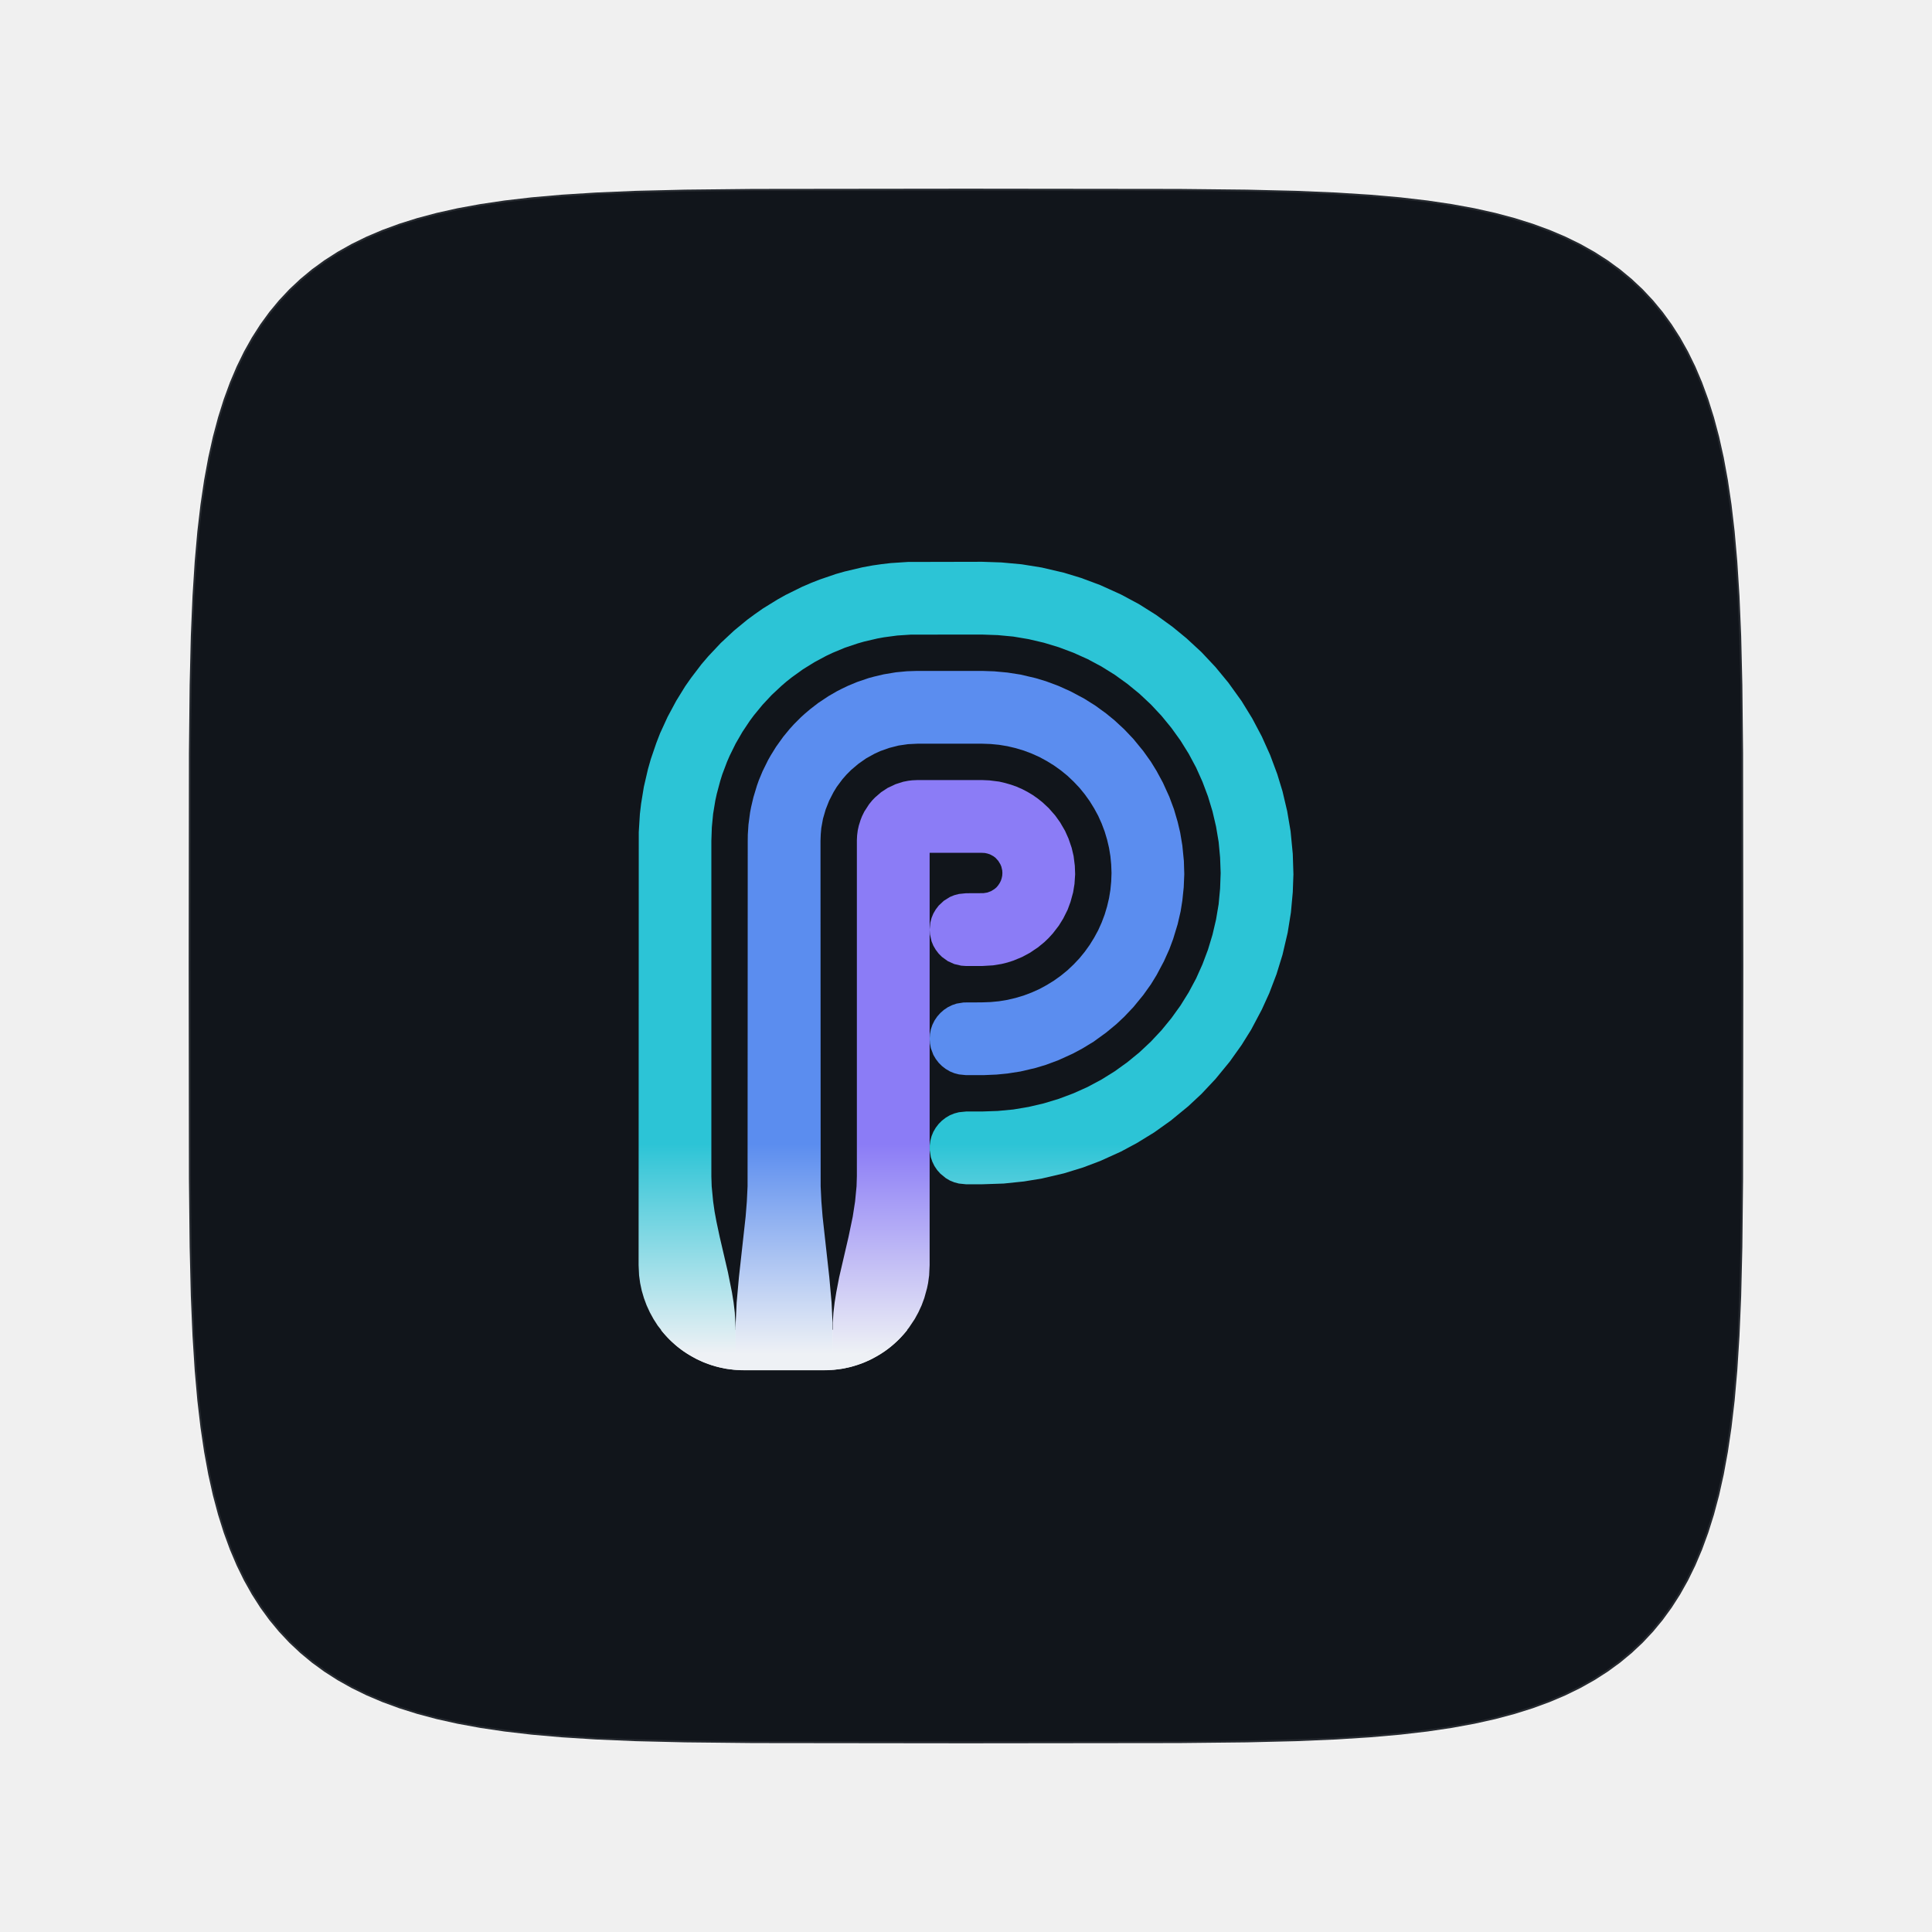
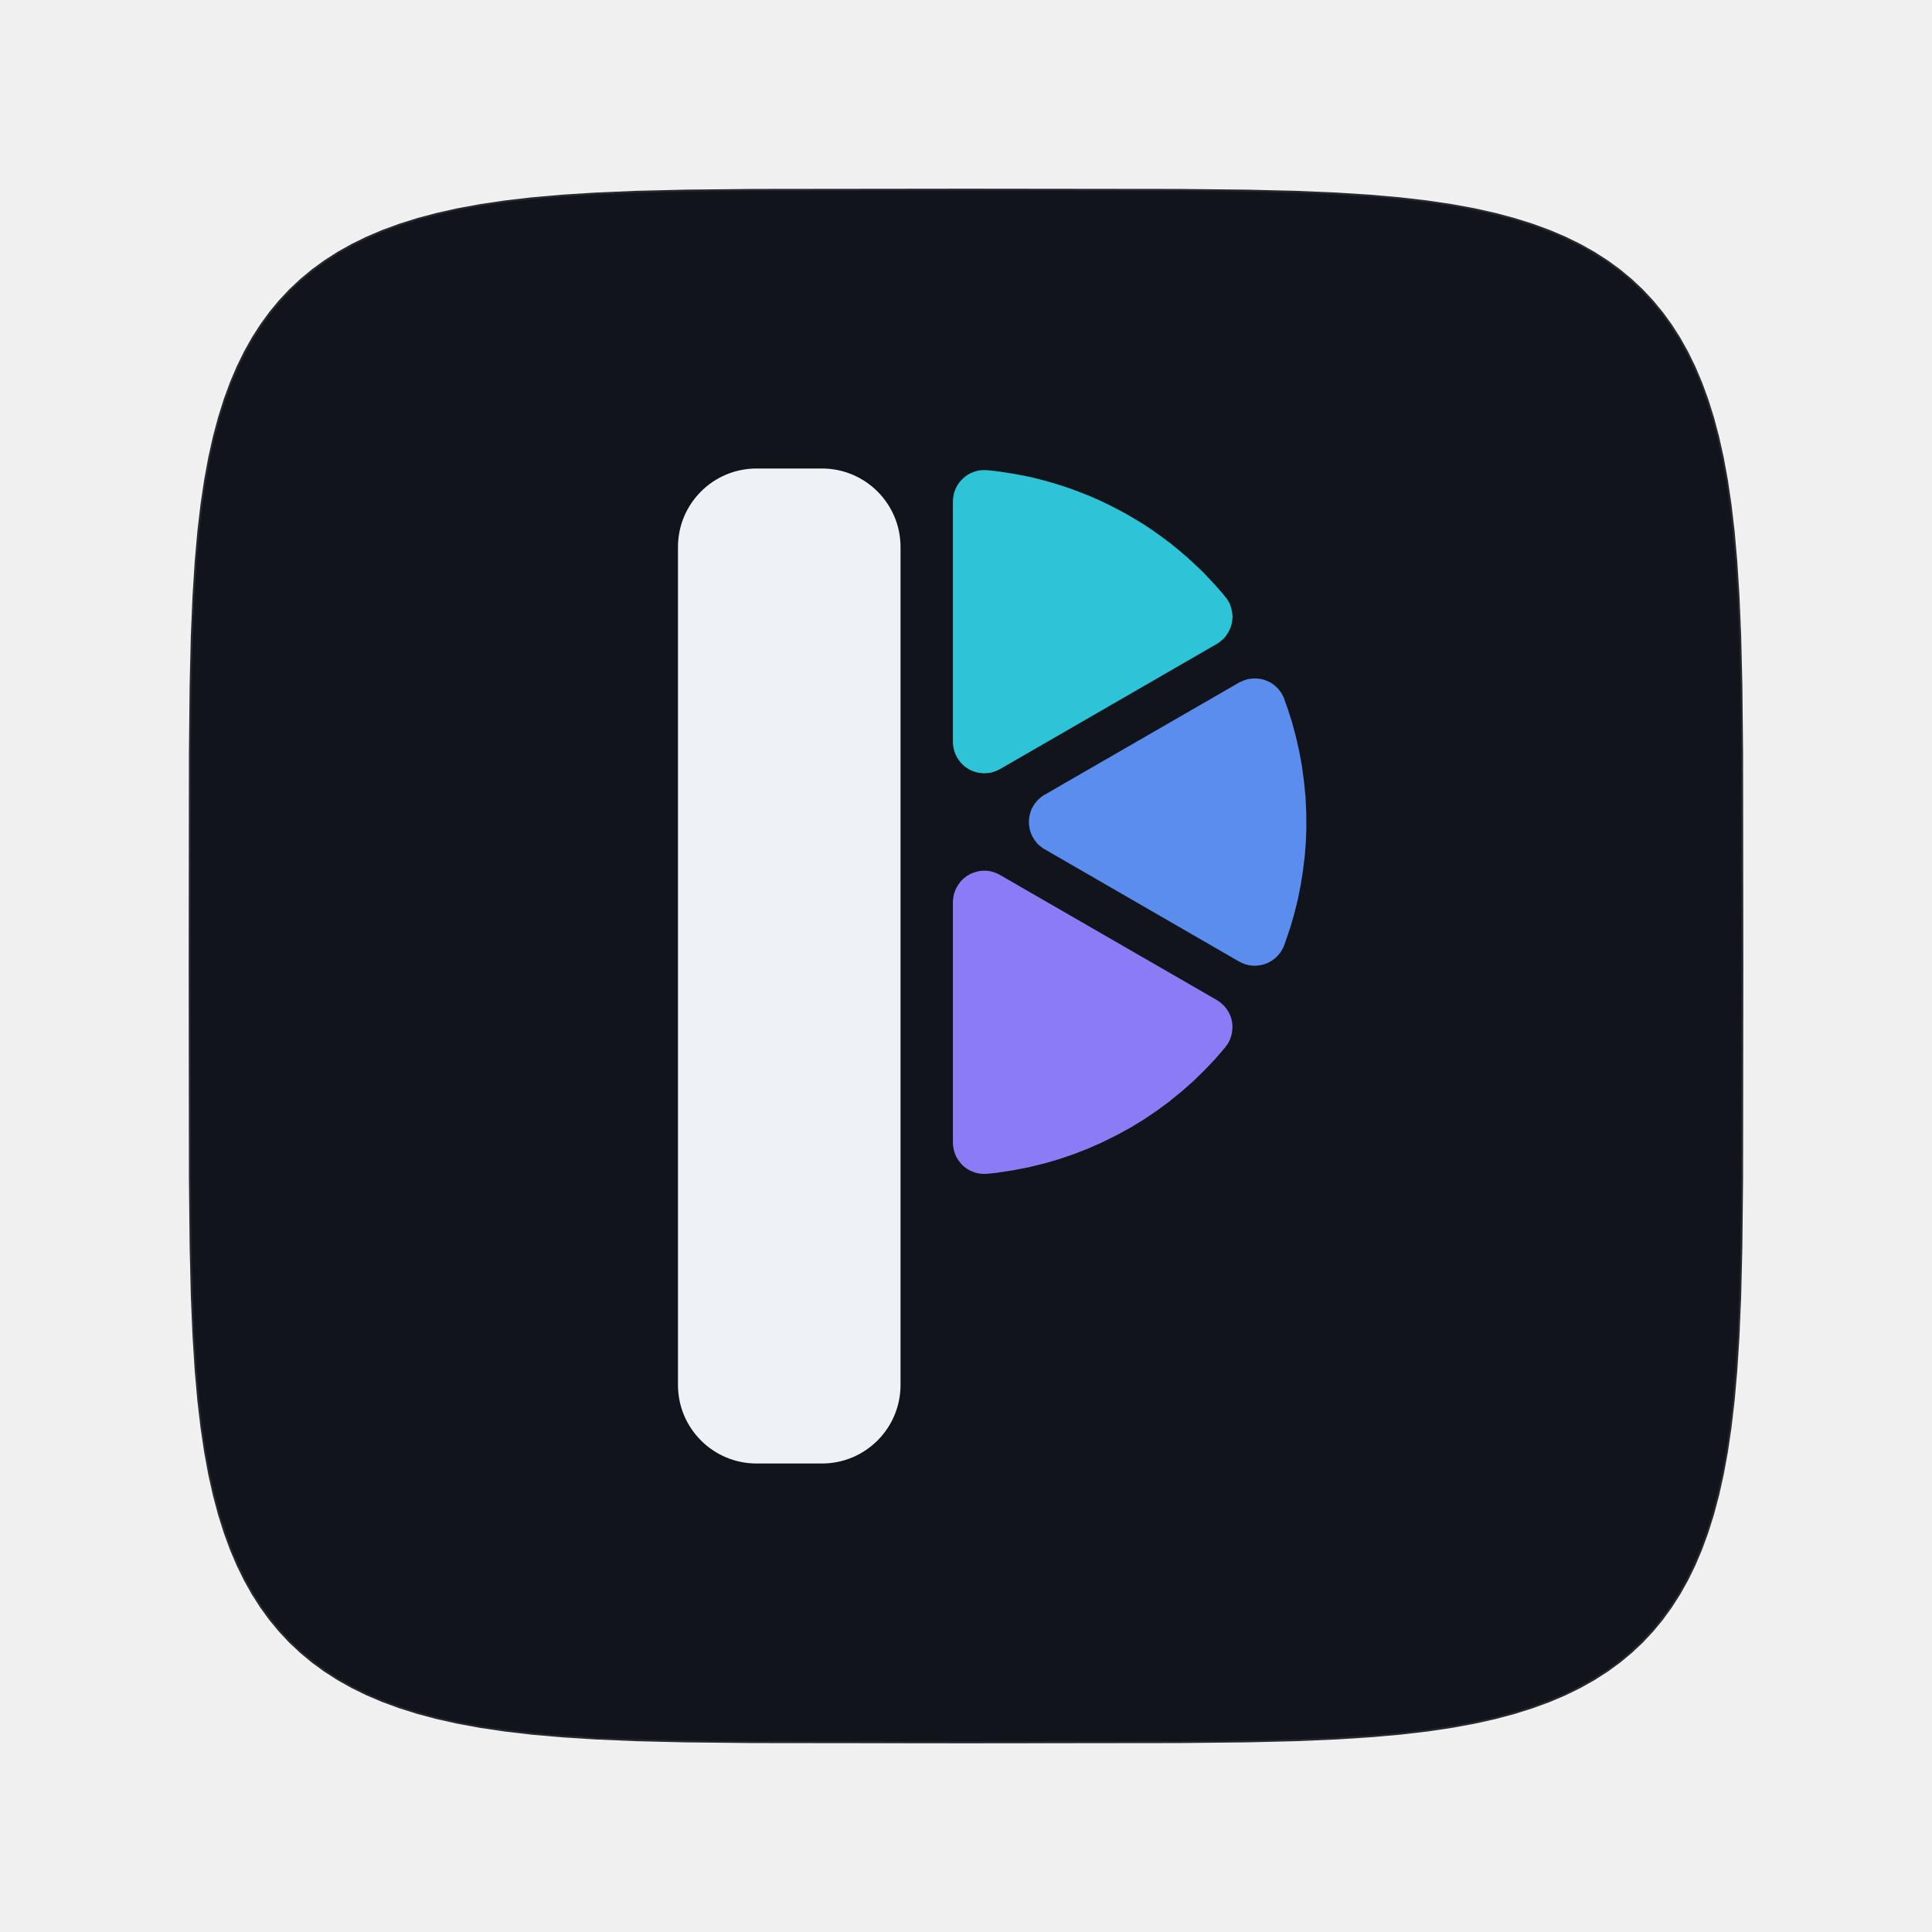
<svg xmlns="http://www.w3.org/2000/svg" viewBox="0 0 1024 1024" width="1024" height="1024" role="img" aria-label="PrismOS-AI app icon">
  <path d="M924.00 512.00L923.87 624.84L923.49 660.85L922.86 686.97L921.96 708.17L920.81 726.28L919.41 742.23L917.74 756.55L915.81 769.57L913.62 781.52L911.16 792.56L908.42 802.83L905.41 812.41L902.12 821.38L898.55 829.78L894.68 837.68L890.51 845.11L886.04 852.09L881.25 858.67L876.13 864.85L870.67 870.67L864.85 876.13L858.67 881.25L852.09 886.04L845.11 890.51L837.68 894.68L829.78 898.55L821.38 902.12L812.41 905.41L802.83 908.42L792.56 911.16L781.52 913.62L769.57 915.81L756.55 917.74L742.23 919.41L726.28 920.81L708.17 921.96L686.97 922.86L660.85 923.49L624.84 923.87L512.00 924.00L399.16 923.87L363.15 923.49L337.03 922.86L315.83 921.96L297.72 920.81L281.77 919.41L267.45 917.74L254.43 915.81L242.48 913.62L231.44 911.16L221.17 908.42L211.59 905.41L202.62 902.12L194.22 898.55L186.32 894.68L178.89 890.51L171.91 886.04L165.33 881.25L159.15 876.13L153.33 870.67L147.87 864.85L142.75 858.67L137.96 852.09L133.49 845.11L129.32 837.68L125.45 829.78L121.88 821.38L118.59 812.41L115.58 802.83L112.84 792.56L110.38 781.52L108.19 769.57L106.26 756.55L104.59 742.23L103.19 726.28L102.04 708.17L101.14 686.97L100.51 660.85L100.13 624.84L100.00 512.00L100.13 399.16L100.51 363.15L101.14 337.03L102.04 315.83L103.19 297.72L104.59 281.77L106.26 267.45L108.19 254.43L110.38 242.48L112.84 231.44L115.58 221.17L118.59 211.59L121.88 202.62L125.45 194.22L129.32 186.32L133.49 178.89L137.96 171.91L142.75 165.33L147.87 159.15L153.33 153.33L159.15 147.87L165.33 142.75L171.91 137.96L178.89 133.49L186.32 129.32L194.22 125.45L202.62 121.88L211.59 118.59L221.17 115.58L231.44 112.84L242.48 110.38L254.43 108.19L267.45 106.26L281.77 104.59L297.72 103.19L315.83 102.04L337.03 101.14L363.15 100.51L399.16 100.13L512.00 100.00L624.84 100.13L660.85 100.51L686.97 101.14L708.17 102.04L726.28 103.19L742.23 104.59L756.55 106.26L769.57 108.19L781.52 110.38L792.56 112.84L802.83 115.58L812.41 118.59L821.38 121.88L829.78 125.45L837.68 129.32L845.11 133.49L852.09 137.96L858.67 142.75L864.85 147.87L870.67 153.33L876.13 159.15L881.25 165.33L886.04 171.91L890.51 178.89L894.68 186.32L898.55 194.22L902.12 202.62L905.41 211.59L908.42 221.17L911.16 231.44L913.62 242.48L915.81 254.43L917.74 267.45L919.41 281.77L920.81 297.72L921.96 315.83L922.86 337.03L923.49 363.15L923.87 399.16Z" fill="#11151b" />
  <path d="M924.00 512.00L923.87 624.84L923.49 660.85L922.86 686.97L921.96 708.17L920.81 726.28L919.41 742.23L917.74 756.55L915.81 769.57L913.62 781.52L911.16 792.56L908.42 802.83L905.41 812.41L902.12 821.38L898.55 829.78L894.68 837.68L890.51 845.11L886.04 852.09L881.25 858.67L876.13 864.85L870.67 870.67L864.85 876.13L858.67 881.25L852.09 886.04L845.11 890.51L837.68 894.68L829.78 898.55L821.38 902.12L812.41 905.41L802.83 908.42L792.56 911.16L781.52 913.62L769.57 915.81L756.55 917.74L742.23 919.41L726.28 920.81L708.17 921.96L686.97 922.86L660.85 923.49L624.84 923.87L512.00 924.00L399.16 923.87L363.15 923.49L337.03 922.86L315.83 921.96L297.72 920.81L281.77 919.41L267.45 917.74L254.43 915.81L242.48 913.62L231.44 911.16L221.17 908.42L211.59 905.41L202.62 902.12L194.22 898.55L186.32 894.68L178.89 890.51L171.91 886.04L165.33 881.25L159.15 876.13L153.33 870.67L147.87 864.85L142.75 858.67L137.96 852.09L133.49 845.11L129.32 837.68L125.45 829.78L121.88 821.38L118.59 812.41L115.58 802.83L112.84 792.56L110.38 781.52L108.19 769.57L106.26 756.55L104.59 742.23L103.19 726.28L102.04 708.17L101.14 686.97L100.51 660.85L100.13 624.84L100.00 512.00L100.13 399.16L100.51 363.15L101.14 337.03L102.04 315.83L103.19 297.72L104.59 281.77L106.26 267.45L108.19 254.43L110.38 242.48L112.84 231.44L115.58 221.17L118.59 211.59L121.88 202.62L125.45 194.22L129.32 186.32L133.49 178.89L137.96 171.91L142.75 165.33L147.87 159.15L153.33 153.33L159.15 147.87L165.33 142.75L171.91 137.96L178.89 133.49L186.32 129.32L194.22 125.45L202.62 121.88L211.59 118.59L221.17 115.58L231.44 112.84L242.48 110.38L254.43 108.19L267.45 106.26L281.77 104.59L297.72 103.19L315.83 102.04L337.03 101.14L363.15 100.51L399.16 100.13L512.00 100.00L624.84 100.13L660.85 100.51L686.97 101.14L708.17 102.04L726.28 103.19L742.23 104.59L756.55 106.26L769.57 108.19L781.52 110.38L792.56 112.84L802.83 115.58L812.41 118.59L821.38 121.88L829.78 125.45L837.68 129.32L845.11 133.49L852.09 137.96L858.67 142.75L864.85 147.87L870.67 153.33L876.13 159.15L881.25 165.33L886.04 171.91L890.51 178.89L894.68 186.32L898.55 194.22L902.12 202.62L905.41 211.59L908.42 221.17L911.16 231.44L913.62 242.48L915.81 254.43L917.74 267.45L919.41 281.77L920.81 297.72L921.96 315.83L922.86 337.03L923.49 363.15L923.87 399.16Z" fill="none" stroke="#ffffff" stroke-opacity=".09" stroke-width="2" />
-   <g transform="translate(338.47 297.76) scale(4.2848)">
-     <defs>
-       <linearGradient id="uai0" gradientUnits="userSpaceOnUse" x1="0" y1="98" x2="0" y2="72">
-         <stop offset="0" stop-color="#eef1f5" />
-         <stop offset="1" stop-color="#2cc4d6" />
-       </linearGradient>
-       <linearGradient id="uai1" gradientUnits="userSpaceOnUse" x1="0" y1="98" x2="0" y2="72">
-         <stop offset="0" stop-color="#eef1f5" />
-         <stop offset="1" stop-color="#5b8def" />
-       </linearGradient>
-       <linearGradient id="uai2" gradientUnits="userSpaceOnUse" x1="0" y1="98" x2="0" y2="72">
-         <stop offset="0" stop-color="#eef1f5" />
-         <stop offset="1" stop-color="#8b7cf6" />
-       </linearGradient>
-     </defs>
-     <path d="M2.95 95.25 L3.16 95.49 L3.37 95.73 L3.58 95.96 L3.81 96.19 L4.04 96.42 L4.27 96.63 L4.51 96.84 L4.75 97.05 L5 97.25 L5.26 97.44 L5.51 97.63 L5.78 97.81 L6.05 97.98 L6.32 98.15 L6.59 98.31 L6.87 98.46 L7.16 98.61 L7.44 98.75 L7.73 98.88 L8.03 99.01 L8.32 99.13 L8.62 99.24 L8.92 99.34 L9.23 99.44 L9.53 99.53 L9.84 99.61 L10.15 99.68 L10.46 99.75 L10.78 99.81 L11.09 99.86 L11.41 99.9 L11.73 99.94 L12.04 99.96 L12.36 99.98 L12.68 100 L13 100 L23 100 L23.32 100 L23.64 99.98 L23.96 99.96 L24.27 99.94 L24.59 99.9 L24.91 99.86 L25.22 99.81 L25.54 99.75 L25.85 99.68 L26.16 99.61 L26.47 99.53 L26.77 99.44 L27.08 99.34 L27.38 99.24 L27.68 99.13 L27.97 99.01 L28.27 98.88 L28.56 98.75 L28.84 98.61 L29.13 98.46 L29.41 98.31 L29.68 98.15 L29.95 97.98 L30.22 97.81 L30.49 97.63 L30.74 97.44 L31 97.25 L31.25 97.05 L31.49 96.84 L31.73 96.63 L31.96 96.42 L32.19 96.19 L32.42 95.96 L32.63 95.73 L32.84 95.49 L33.05 95.25 L33.25 95 L2.75 95Z" fill="#eef1f5" />
-     <path d="M9.06 32.83 L9.22 31.17 L9.49 29.53 L9.67 28.71 L10.1 27.1 L10.35 26.3 L10.94 24.74 L11.27 23.98 L12.01 22.48 L12.85 21.03 L13.77 19.65 L14.27 18.98 L15.33 17.69 L16.47 16.47 L17.69 15.33 L18.32 14.79 L18.98 14.27 L20.33 13.3 L21.75 12.42 L23.22 11.63 L23.98 11.27 L25.52 10.63 L27.1 10.1 L27.9 9.87 L29.53 9.49 L30.35 9.34 L32 9.12 L33.67 9.01 L42.43 9 L44.43 9.07 L46.35 9.25 L48.25 9.57 L50.13 10.01 L51.98 10.57 L53.79 11.25 L55.55 12.04 L57.25 12.95 L58.89 13.97 L60.46 15.1 L61.95 16.32 L63.36 17.64 L64.68 19.05 L65.9 20.54 L67.03 22.11 L68.05 23.75 L68.96 25.45 L69.75 27.21 L70.43 29.02 L70.99 30.87 L71.43 32.75 L71.75 34.65 L71.93 36.57 L72 38.5 L71.93 40.43 L71.75 42.35 L71.43 44.25 L70.99 46.13 L70.43 47.98 L69.75 49.79 L68.96 51.55 L68.05 53.25 L67.03 54.89 L65.9 56.46 L64.68 57.95 L63.36 59.36 L61.95 60.68 L60.46 61.9 L58.89 63.03 L57.25 64.05 L55.55 64.96 L53.79 65.75 L51.98 66.43 L50.13 66.99 L48.25 67.43 L46.35 67.75 L44.43 67.93 L42.43 68 L40.5 68 L39.62 68.09 L39.05 68.24 L38.51 68.46 L38 68.76 L37.53 69.12 L37.12 69.53 L36.76 70 L36.46 70.51 L36.24 71.05 L36.09 71.62 L36.01 72.21 L36.01 72.79 L36.15 73.66 L36.34 74.22 L36.6 74.75 L36.93 75.24 L37.32 75.68 L38 76.24 L38.51 76.54 L39.05 76.76 L39.62 76.91 L40.5 77 L42.5 77 L45.16 76.91 L47.67 76.65 L49.87 76.29 L52.61 75.65 L55.01 74.91 L57.1 74.12 L59.66 72.96 L61.62 71.91 L63.77 70.59 L65.82 69.13 L67.99 67.35 L69.62 65.83 L71.35 63.99 L73.13 61.82 L74.59 59.77 L75.77 57.88 L77.09 55.39 L78.01 53.37 L78.91 51.01 L79.65 48.61 L80.29 45.87 L80.69 43.38 L80.92 40.87 L81 38.65 L80.92 36.13 L80.65 33.33 L80.23 30.85 L79.65 28.39 L79 26.26 L78.12 23.9 L77.09 21.61 L75.91 19.38 L74.59 17.23 L72.95 14.95 L71.35 13.01 L69.62 11.17 L67.77 9.46 L66.05 8.05 L64.01 6.57 L61.88 5.23 L59.66 4.04 L57.1 2.88 L54.74 2 L52.61 1.35 L49.87 0.71 L47.38 0.31 L44.87 0.08 L42.5 0 L33.3 0.02 L31.19 0.16 L30.07 0.29 L28.95 0.45 L27.7 0.68 L25.5 1.2 L24.41 1.51 L22.42 2.19 L21.37 2.6 L20.19 3.11 L18.17 4.11 L17.19 4.66 L15.39 5.77 L14.35 6.5 L13.44 7.17 L11.81 8.51 L10.16 10.05 L8.61 11.7 L7.78 12.67 L6.5 14.35 L5.77 15.39 L4.66 17.19 L3.59 19.18 L2.65 21.23 L2.19 22.42 L1.51 24.41 L1.16 25.64 L0.65 27.84 L0.31 29.92 L0.16 31.19 L0.02 33.44 L0 87 L0.06 88.27 L0.19 89.22 L0.39 90.16 L0.66 91.08 L0.99 91.97 L1.39 92.84 L1.85 93.68 L2.37 94.49 L3.16 95.49 L3.81 96.19 L4.51 96.84 L5.26 97.44 L6.05 97.98 L7.16 98.61 L8.03 99.01 L8.92 99.34 L9.84 99.61 L10.78 99.81 L12 99.96 L12 94.75 L11.9 92.88 L11.75 91.62 L11.55 90.38 L11.05 87.88 L10.03 83.5 L9.63 81.62 L9.4 80.38 L9.22 79.12 L9.04 77.25 L9 76 L9 34.54Z" fill="url(#uai0)" />
-     <path d="M22.53 33.72 L22.6 32.93 L22.81 31.78 L23.14 30.64 L23.57 29.55 L24.11 28.5 L24.52 27.83 L25.22 26.89 L25.74 26.3 L26.3 25.74 L27.2 24.98 L28.16 24.31 L29.19 23.74 L29.91 23.41 L31.02 23.02 L32.16 22.73 L33.32 22.56 L34.54 22.5 L42.43 22.5 L43.55 22.54 L44.59 22.64 L45.62 22.81 L46.64 23.05 L47.64 23.35 L48.62 23.72 L49.58 24.15 L50.5 24.65 L51.39 25.2 L52.24 25.81 L53.05 26.47 L53.81 27.19 L54.53 27.95 L55.19 28.76 L55.8 29.61 L56.35 30.5 L56.85 31.42 L57.28 32.38 L57.65 33.36 L57.95 34.36 L58.19 35.38 L58.36 36.41 L58.46 37.45 L58.5 38.5 L58.46 39.55 L58.36 40.59 L58.19 41.62 L57.95 42.64 L57.65 43.64 L57.28 44.62 L56.85 45.58 L56.35 46.5 L55.8 47.39 L55.19 48.24 L54.53 49.05 L53.81 49.81 L53.05 50.53 L52.24 51.19 L51.39 51.8 L50.5 52.35 L49.58 52.85 L48.62 53.28 L47.64 53.65 L46.64 53.95 L45.62 54.19 L44.59 54.36 L43.55 54.46 L42.43 54.5 L40.21 54.51 L39.34 54.65 L38.78 54.84 L38.25 55.1 L37.76 55.43 L37.32 55.82 L36.93 56.26 L36.6 56.75 L36.34 57.28 L36.15 57.84 L36.04 58.41 L36 59 L36.04 59.59 L36.15 60.16 L36.46 60.99 L36.76 61.5 L37.12 61.97 L37.53 62.38 L38 62.74 L38.51 63.04 L39.05 63.26 L39.62 63.41 L40.5 63.5 L42.65 63.5 L44.28 63.43 L45.62 63.3 L47.23 63.05 L49.11 62.61 L50.4 62.22 L51.93 61.65 L53.69 60.85 L54.87 60.22 L56.27 59.37 L57.83 58.24 L59.09 57.2 L60.07 56.28 L61.2 55.09 L62.42 53.6 L63.37 52.27 L64.07 51.13 L64.98 49.42 L65.65 47.93 L66.12 46.67 L66.68 44.83 L67.05 43.23 L67.26 41.91 L67.43 40.28 L67.5 38.65 L67.45 37.01 L67.26 35.09 L66.99 33.48 L66.68 32.17 L66.22 30.6 L65.65 29.07 L64.85 27.31 L64.07 25.87 L63.37 24.73 L62.42 23.4 L61.2 21.91 L60.07 20.72 L58.87 19.61 L57.83 18.76 L56.51 17.8 L55.13 16.93 L53.42 16.02 L51.93 15.35 L50.4 14.78 L49.11 14.39 L47.23 13.95 L45.62 13.7 L43.99 13.55 L42.5 13.5 L34.43 13.5 L33.2 13.54 L31.83 13.67 L30.33 13.92 L29.14 14.2 L28.47 14.38 L27.03 14.87 L25.9 15.34 L25.15 15.7 L24.54 16.01 L23.47 16.63 L22.21 17.47 L21.24 18.22 L20.6 18.76 L20.09 19.22 L19.22 20.09 L18.66 20.71 L17.88 21.66 L17 22.89 L16.35 23.94 L16.01 24.54 L15.34 25.9 L14.87 27.03 L14.64 27.68 L14.2 29.14 L13.92 30.33 L13.79 31.01 L13.59 32.51 L13.51 33.74 L13.5 34.5 L13.48 77.25 L13.39 79.12 L13.24 81 L12.41 88.5 L12.13 91.62 L12.01 94.12 L12 99.96 L13 100 L23 100 L24 99.96 L23.99 94.12 L23.87 91.62 L23.59 88.5 L22.76 81 L22.61 79.12 L22.52 77.25 L22.5 34.54Z" fill="url(#uai1)" />
-     <path d="M36.04 46.09 L36.24 46.95 L36.46 47.49 L36.76 48 L37.12 48.47 L37.53 48.88 L38.25 49.4 L39.05 49.76 L39.91 49.96 L40.5 50 L42.5 50 L43.85 49.92 L44.89 49.75 L45.62 49.57 L46.34 49.34 L47.45 48.88 L48.38 48.38 L49.38 47.71 L50.19 47.05 L50.73 46.53 L51.24 45.97 L51.98 45.01 L52.53 44.12 L53.07 43.04 L53.43 42.06 L53.75 40.89 L53.92 39.85 L54 38.65 L53.96 37.6 L53.81 36.4 L53.57 35.38 L53.18 34.24 L52.75 33.28 L52.14 32.23 L51.53 31.38 L50.73 30.47 L49.97 29.76 L49.38 29.29 L48.77 28.86 L48.12 28.47 L47.45 28.12 L46.76 27.82 L46.06 27.57 L45.33 27.36 L44.6 27.19 L43.4 27.04 L42.5 27 L34.5 27 L33.84 27.03 L33.35 27.09 L32.73 27.21 L31.79 27.51 L30.81 27.97 L29.99 28.51 L29.25 29.15 L28.91 29.5 L28.51 29.99 L27.92 30.9 L27.64 31.47 L27.46 31.93 L27.24 32.63 L27.11 33.21 L27.03 33.84 L27 34.43 L27 76 L26.96 77.25 L26.78 79.12 L26.49 81 L25.97 83.5 L24.81 88.5 L24.45 90.38 L24.25 91.62 L24.1 92.88 L24.02 94.12 L24 99.96 L25.22 99.81 L26.16 99.61 L27.08 99.34 L27.97 99.01 L28.84 98.61 L29.95 97.98 L30.74 97.44 L31.49 96.84 L32.19 96.19 L32.84 95.49 L33.44 94.74 L34.15 93.68 L34.61 92.84 L35.01 91.97 L35.34 91.08 L35.68 89.85 L35.81 89.22 L35.94 88.27 L36 87 L36 45.5Z M36 36 L42.43 36 L42.83 36.02 L43.15 36.09 L43.46 36.19 L43.89 36.42 L44.15 36.62 L44.48 36.98 L44.74 37.4 L44.87 37.7 L44.98 38.17 L45 38.5 L44.98 38.83 L44.91 39.15 L44.81 39.46 L44.66 39.75 L44.48 40.02 L44.27 40.27 L44.02 40.48 L43.6 40.74 L43.15 40.91 L42.66 40.99 L40.5 41 L39.62 41.09 L39.05 41.24 L38.51 41.46 L37.76 41.93 L37.12 42.53 L36.76 43 L36.46 43.51 L36.24 44.05 L36.09 44.62 L36 45.5Z" fill="url(#uai2)" />
+   <g transform="translate(359.34 248.32) scale(6.93895)">
+     <path d="M6 0H11A6 6 0 0 1 17 6V70A6 6 0 0 1 11 76H6A6 6 0 0 1 0 70V6A6 6 0 0 1 6 0Z" fill="#eef1f5" />
+     <path d="M23.63 0.13 L23.39 0.12 L23.16 0.13 L22.93 0.16 L22.7 0.22 L22.37 0.35 L22.16 0.46 L21.97 0.59 L21.79 0.74 L21.54 1 L21.4 1.19 L21.28 1.39 L21.18 1.6 L21.1 1.82 L21.05 2.05 L21.01 2.28 L21 2.52 L21 20.88 L21.01 21.11 L21.05 21.34 L21.1 21.57 L21.23 21.9 L21.34 22.11 L21.47 22.3 L21.61 22.48 L21.78 22.65 L21.96 22.8 L22.15 22.93 L22.35 23.04 L22.57 23.13 L22.79 23.2 L23.02 23.25 L23.37 23.28 L23.72 23.26 L23.95 23.22 L24.28 23.11 L24.6 22.96 L41.26 13.34 L41.54 13.12 L41.71 12.96 L41.87 12.77 L42.06 12.47 L42.21 12.15 L42.28 11.92 L42.33 11.69 L42.36 11.33 L42.33 10.98 L42.25 10.63 L42.13 10.29 L41.95 9.98 L41.66 9.62 L41.12 9 L40.66 8.5 L40.1 7.91 L39.5 7.34 L38.88 6.77 L38.25 6.23 L37.61 5.71 L36.94 5.21 L36.27 4.73 L35.58 4.27 L34.87 3.84 L34.17 3.43 L33.57 3.11 L32.85 2.74 L32.24 2.45 L31.49 2.12 L30.86 1.87 L30.1 1.58 L29.46 1.36 L28.69 1.12 L28.03 0.93 L27.25 0.73 L26.58 0.58 L25.79 0.43 L25.12 0.32 L24.31 0.2Z" fill="#2cc4d6" />
+     <path d="M42.86 37.66 L43.07 37.76 L43.29 37.85 L43.52 37.92 L43.75 37.96 L43.99 37.98 L44.23 37.97 L44.46 37.94 L44.7 37.89 L44.92 37.82 L45.14 37.72 L45.35 37.6 L45.54 37.46 L45.72 37.31 L45.88 37.13 L46.03 36.95 L46.15 36.74 L46.26 36.53 L46.37 36.24 L46.79 35 L47.07 34.03 L47.35 32.91 L47.57 31.79 L47.73 30.79 L47.87 29.65 L47.95 28.66 L48 27.5 L47.99 26.34 L47.94 25.17 L47.83 24.02 L47.66 22.72 L47.45 21.58 L47.19 20.45 L46.89 19.33 L46.58 18.37 L46.27 17.49 L46.1 17.17 L45.89 16.88 L45.73 16.71 L45.55 16.55 L45.36 16.41 L45.15 16.29 L44.93 16.2 L44.71 16.12 L44.47 16.07 L44.24 16.04 L43.88 16.04 L43.52 16.09 L43.18 16.2 L42.86 16.35 L27.9 24.98 L27.71 25.12 L27.45 25.36 L27.23 25.63 L27.11 25.83 L27 26.03 L26.89 26.37 L26.84 26.59 L26.81 26.83 L26.81 27.18 L26.86 27.52 L26.92 27.75 L27.05 28.07 L27.23 28.37 L27.45 28.65 L27.62 28.81 L27.9 29.02Z" fill="#5b8def" />
+     <path d="M21 51.48 L21.01 51.72 L21.05 51.95 L21.1 52.18 L21.18 52.4 L21.28 52.61 L21.4 52.81 L21.54 53 L21.7 53.18 L21.87 53.34 L22.06 53.48 L22.26 53.6 L22.48 53.7 L22.7 53.78 L22.93 53.84 L23.16 53.87 L23.39 53.88 L23.63 53.87 L24.31 53.8 L25.62 53.6 L26.76 53.38 L28.03 53.07 L29.15 52.74 L30.26 52.36 L31.34 51.94 L32.4 51.47 L33.57 50.89 L34.59 50.33 L35.59 49.72 L36.55 49.07 L37.49 48.38 L38.5 47.56 L39.38 46.78 L40.21 45.97 L41.01 45.13 L41.77 44.25 L42.01 43.92 L42.17 43.6 L42.25 43.37 L42.31 43.14 L42.35 42.79 L42.35 42.55 L42.33 42.31 L42.28 42.08 L42.21 41.85 L42.12 41.63 L41.94 41.32 L41.71 41.04 L41.45 40.8 L41.16 40.6 L24.5 30.99 L24.28 30.89 L23.95 30.78 L23.72 30.74 L23.49 30.72 L23.14 30.73 L22.91 30.77 L22.57 30.87 L22.35 30.96 L22.05 31.13 L21.78 31.35 L21.61 31.52 L21.4 31.8 L21.23 32.1 L21.1 32.43 L21.05 32.66 L21 33Z" fill="#8b7cf6" />
  </g>
</svg>
